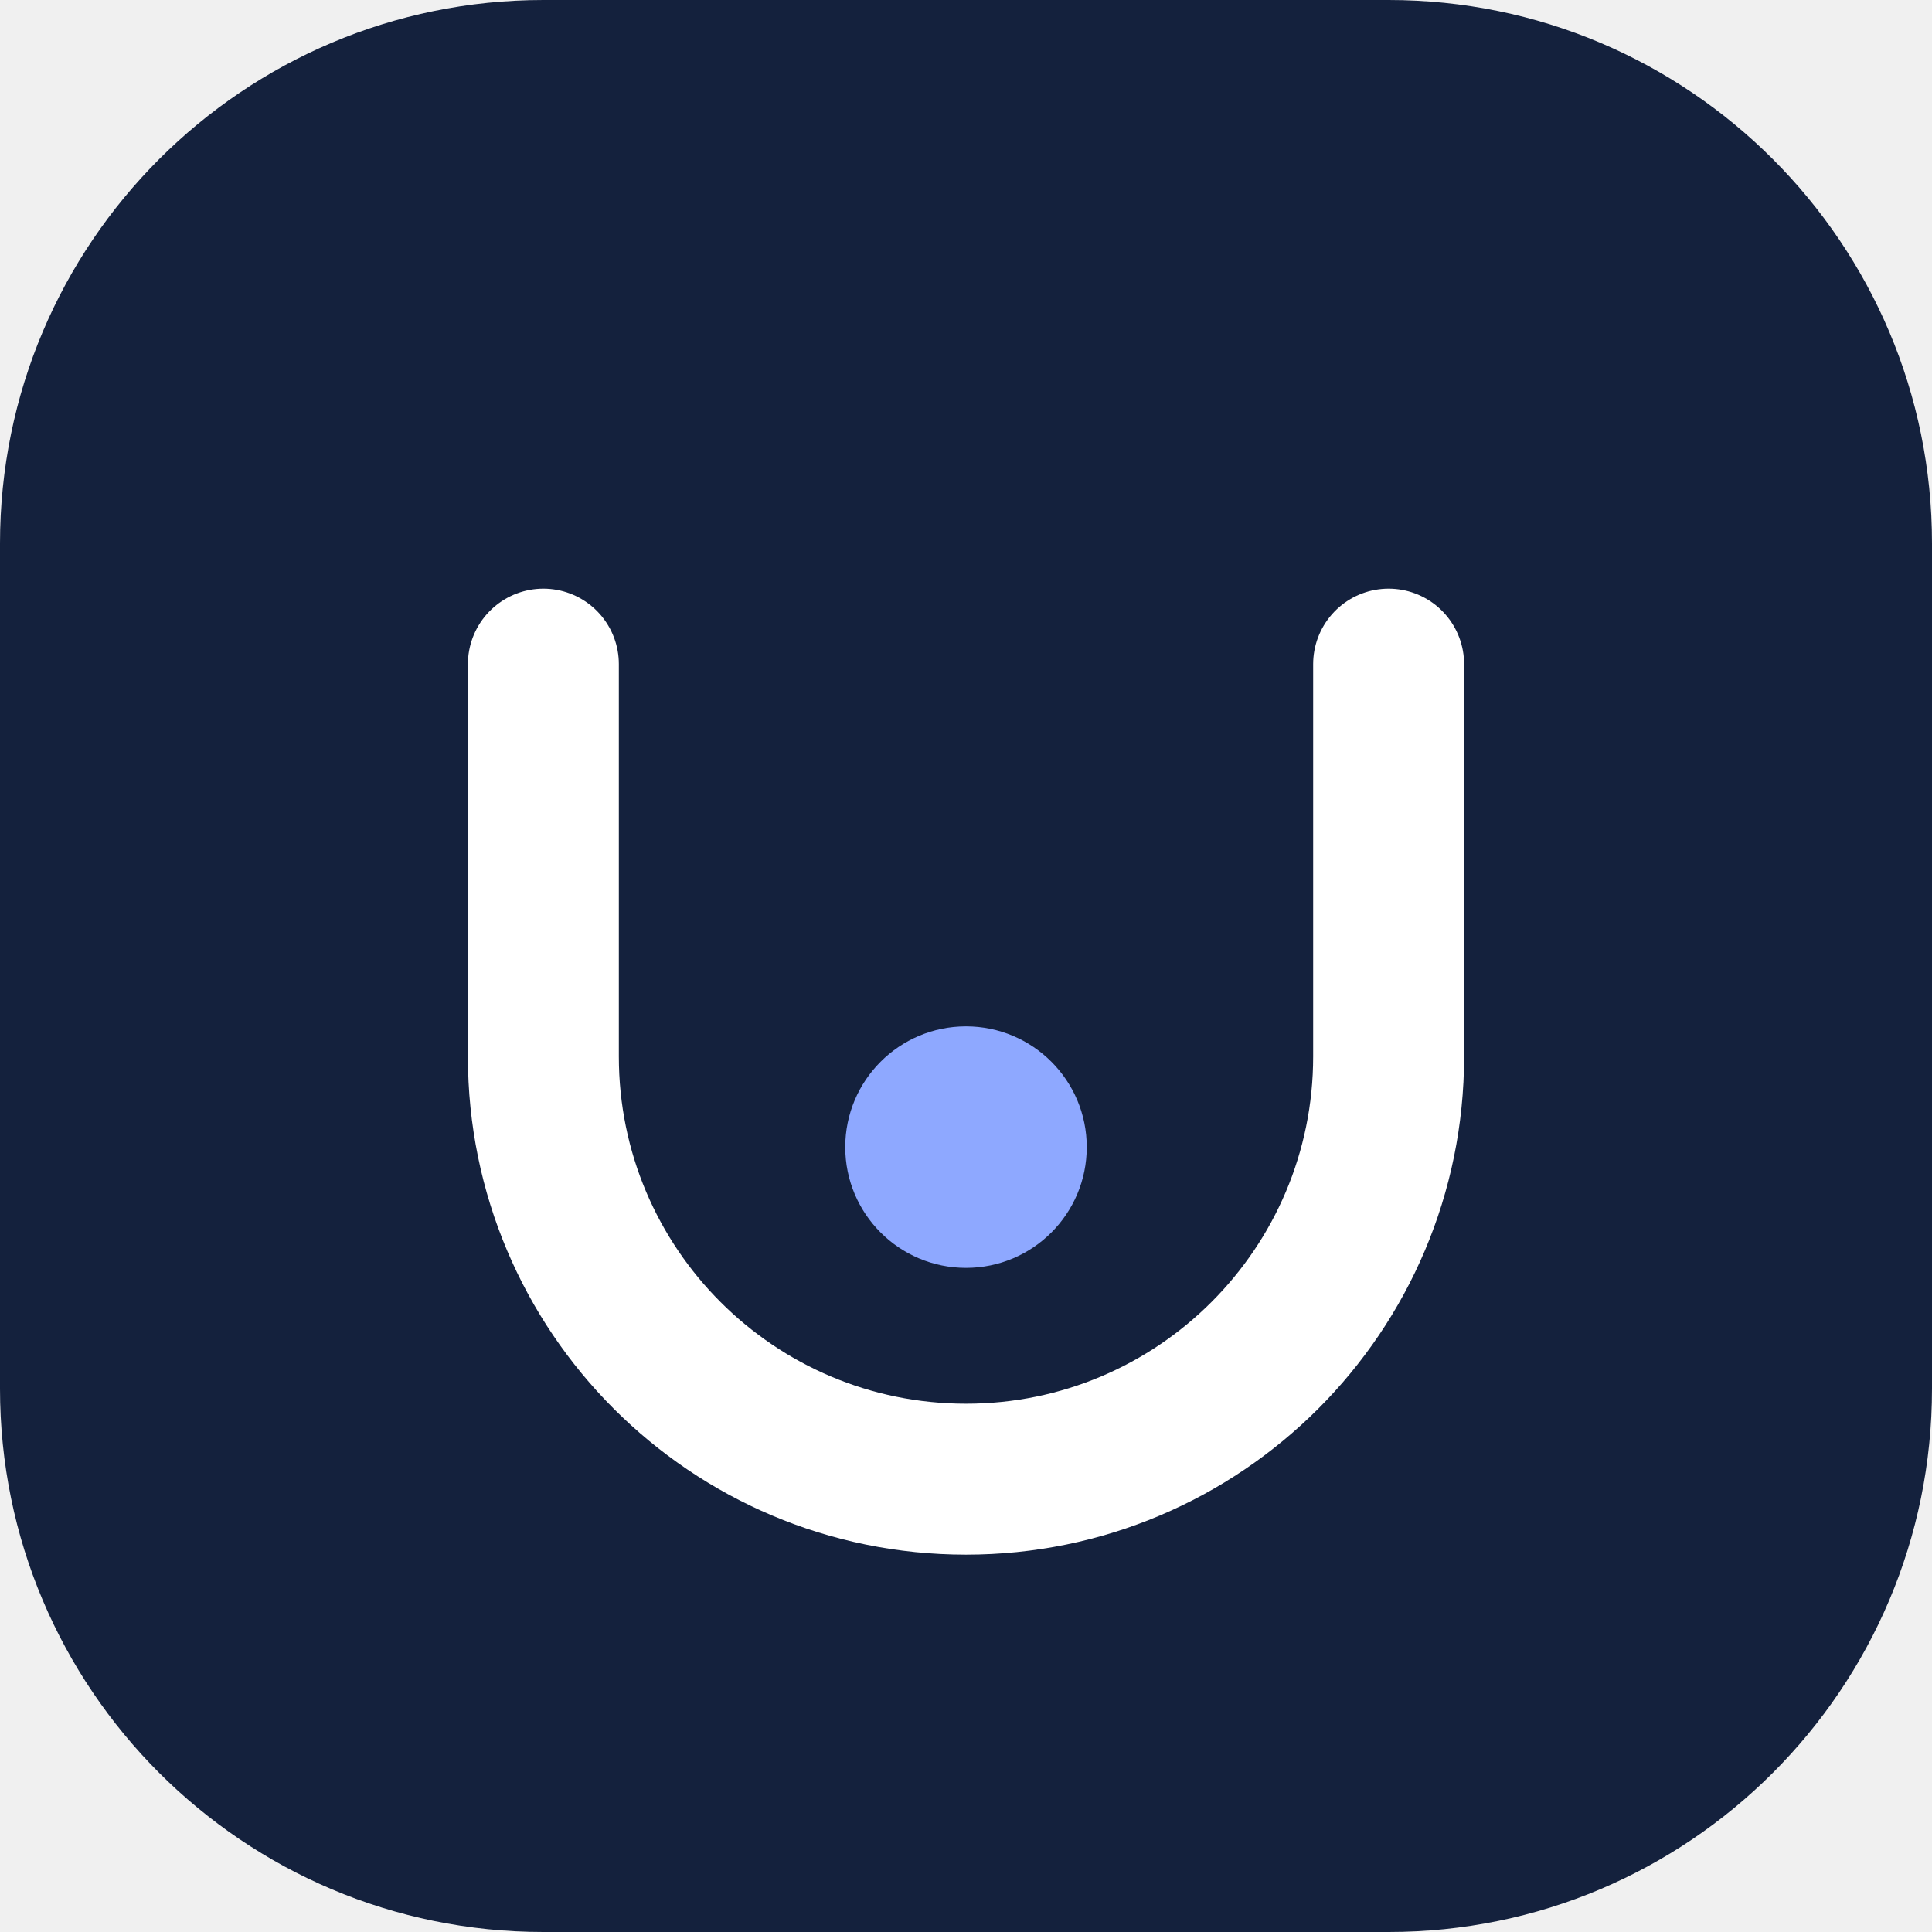
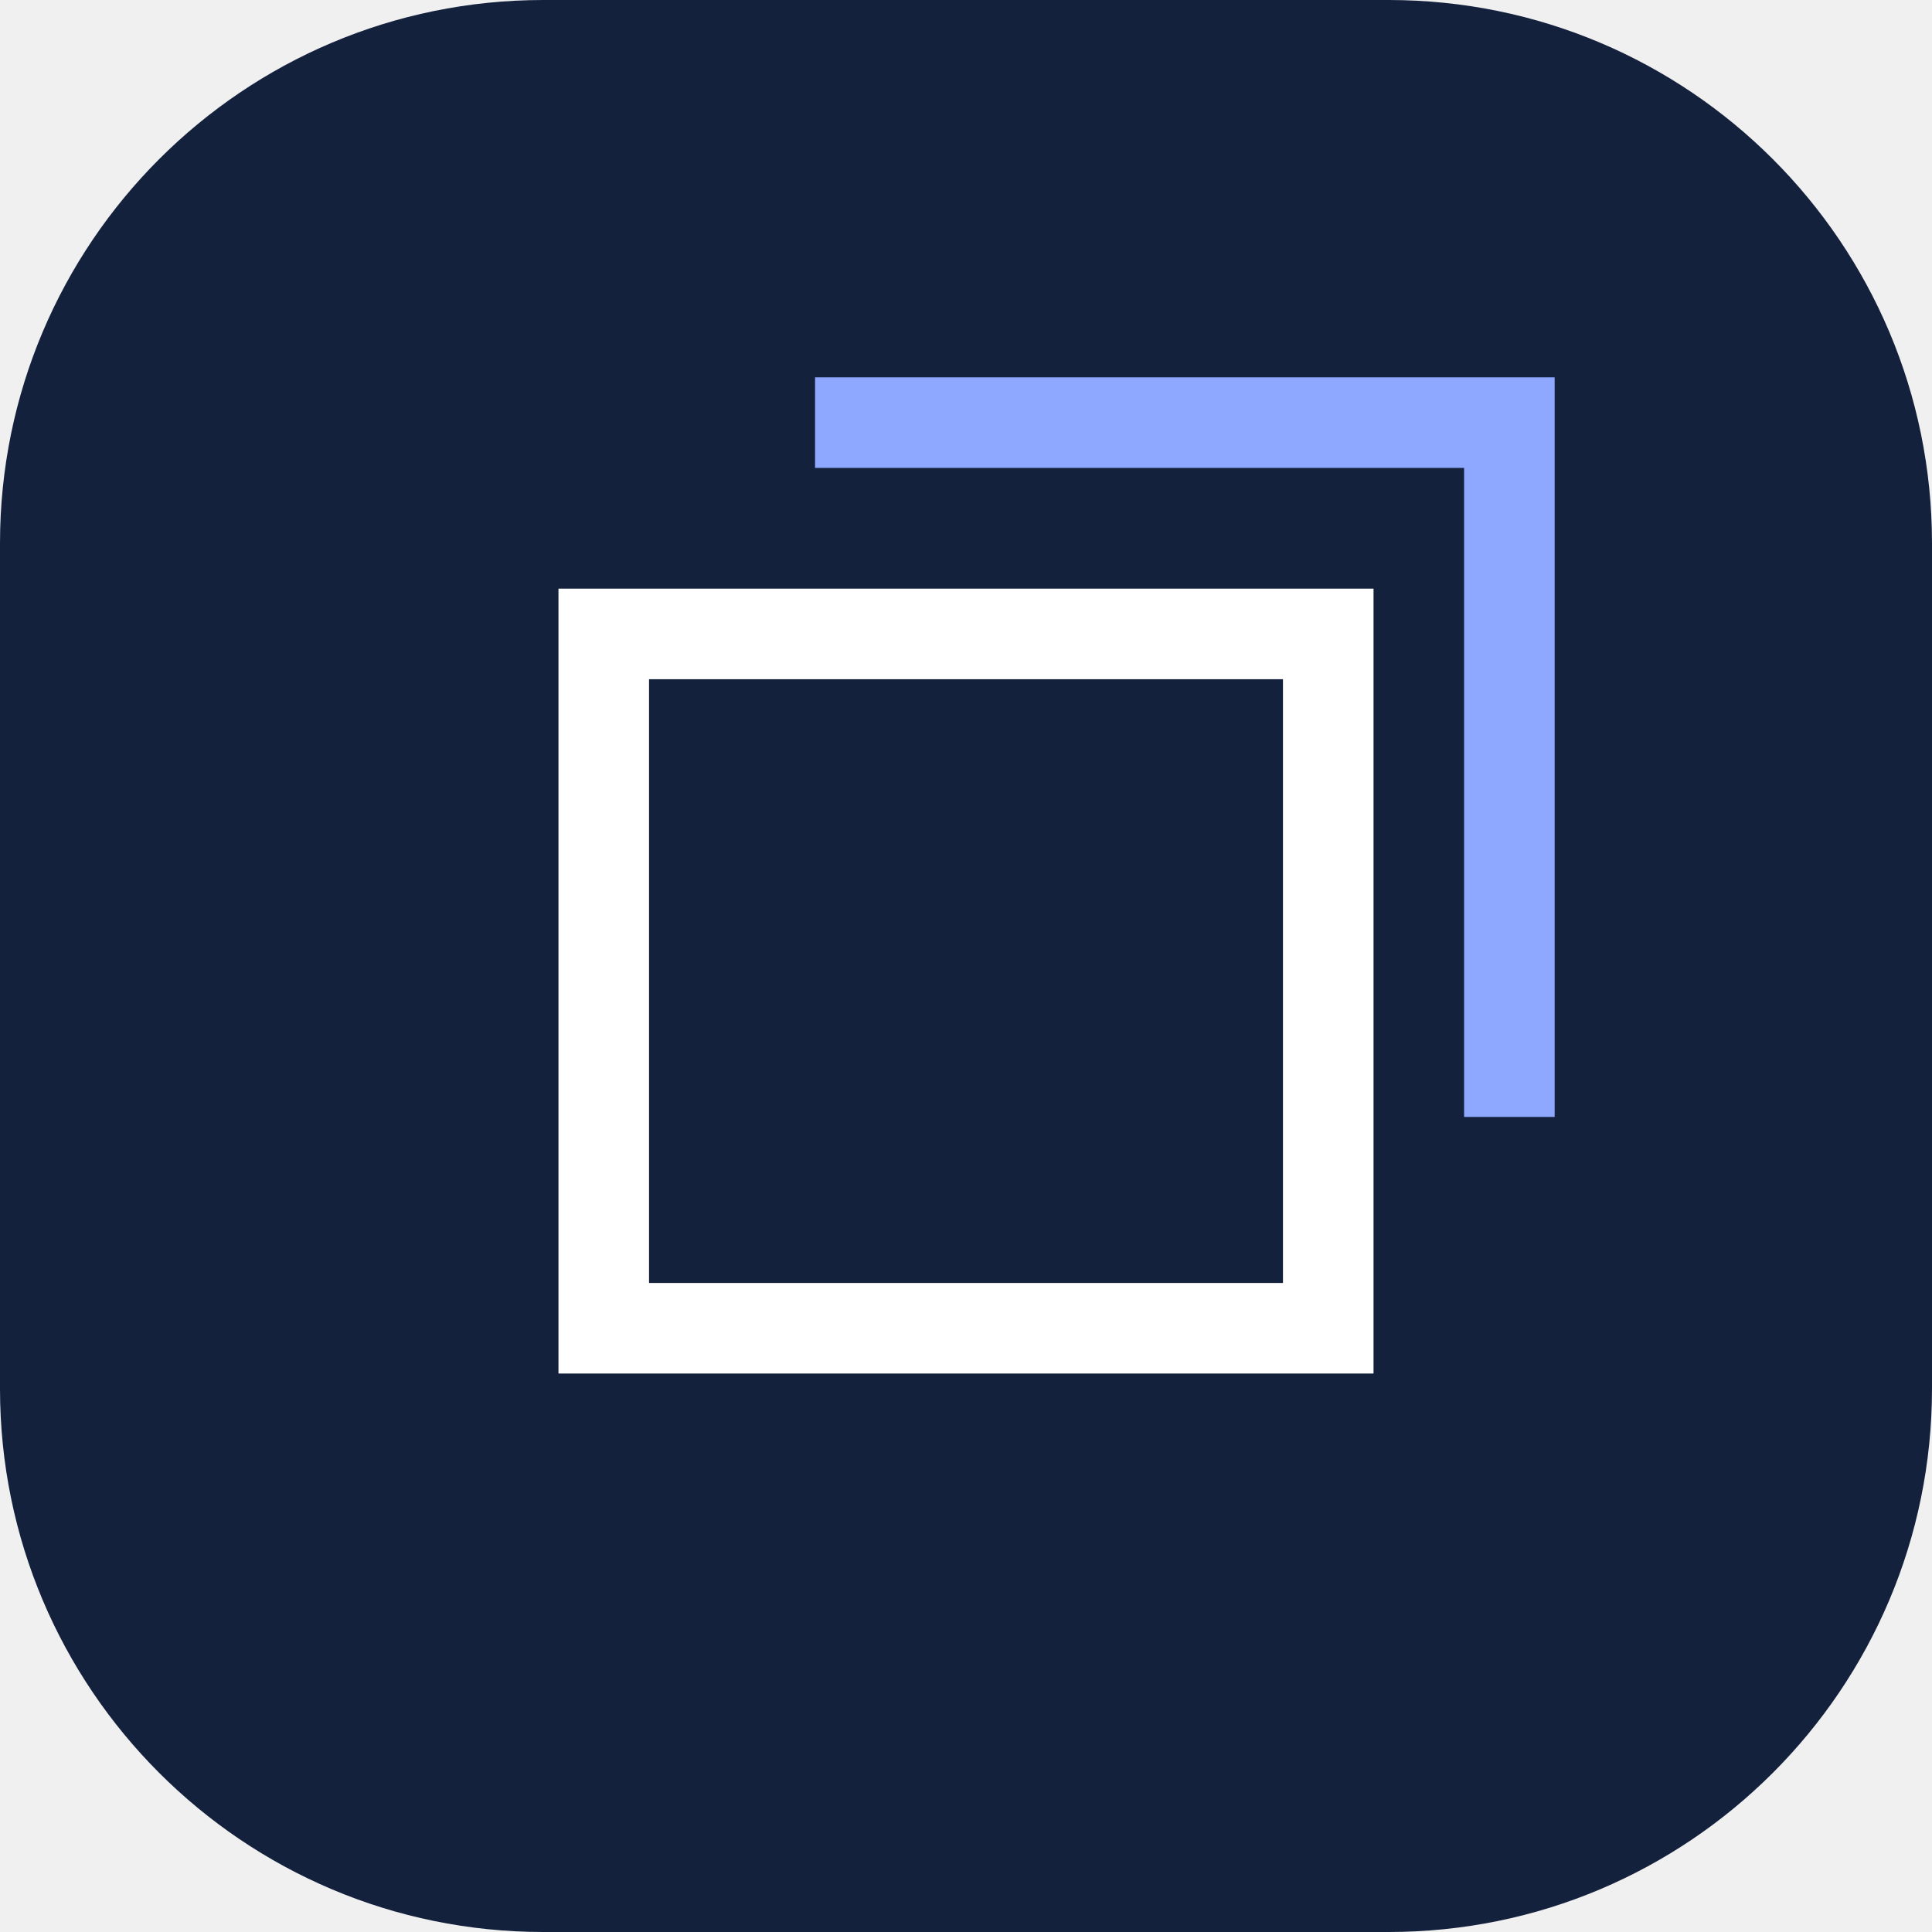
<svg xmlns="http://www.w3.org/2000/svg" viewBox="0 0 64 64">
  <rect width="64" height="64" rx="18" fill="#14213d" />
-   <path d="M18 22v13a14 14 0 0 0 28 0V22" fill="none" stroke="#fff" stroke-width="5" stroke-linecap="round" />
-   <circle cx="32" cy="38" r="4" fill="#8ea8ff" />
+   <path d="M20 21h24v23H20z" fill="none" stroke="#fff" stroke-width="3" />
+   <path d="M27 14h23v23" fill="none" stroke="#8ea8ff" stroke-width="3" />
</svg>
